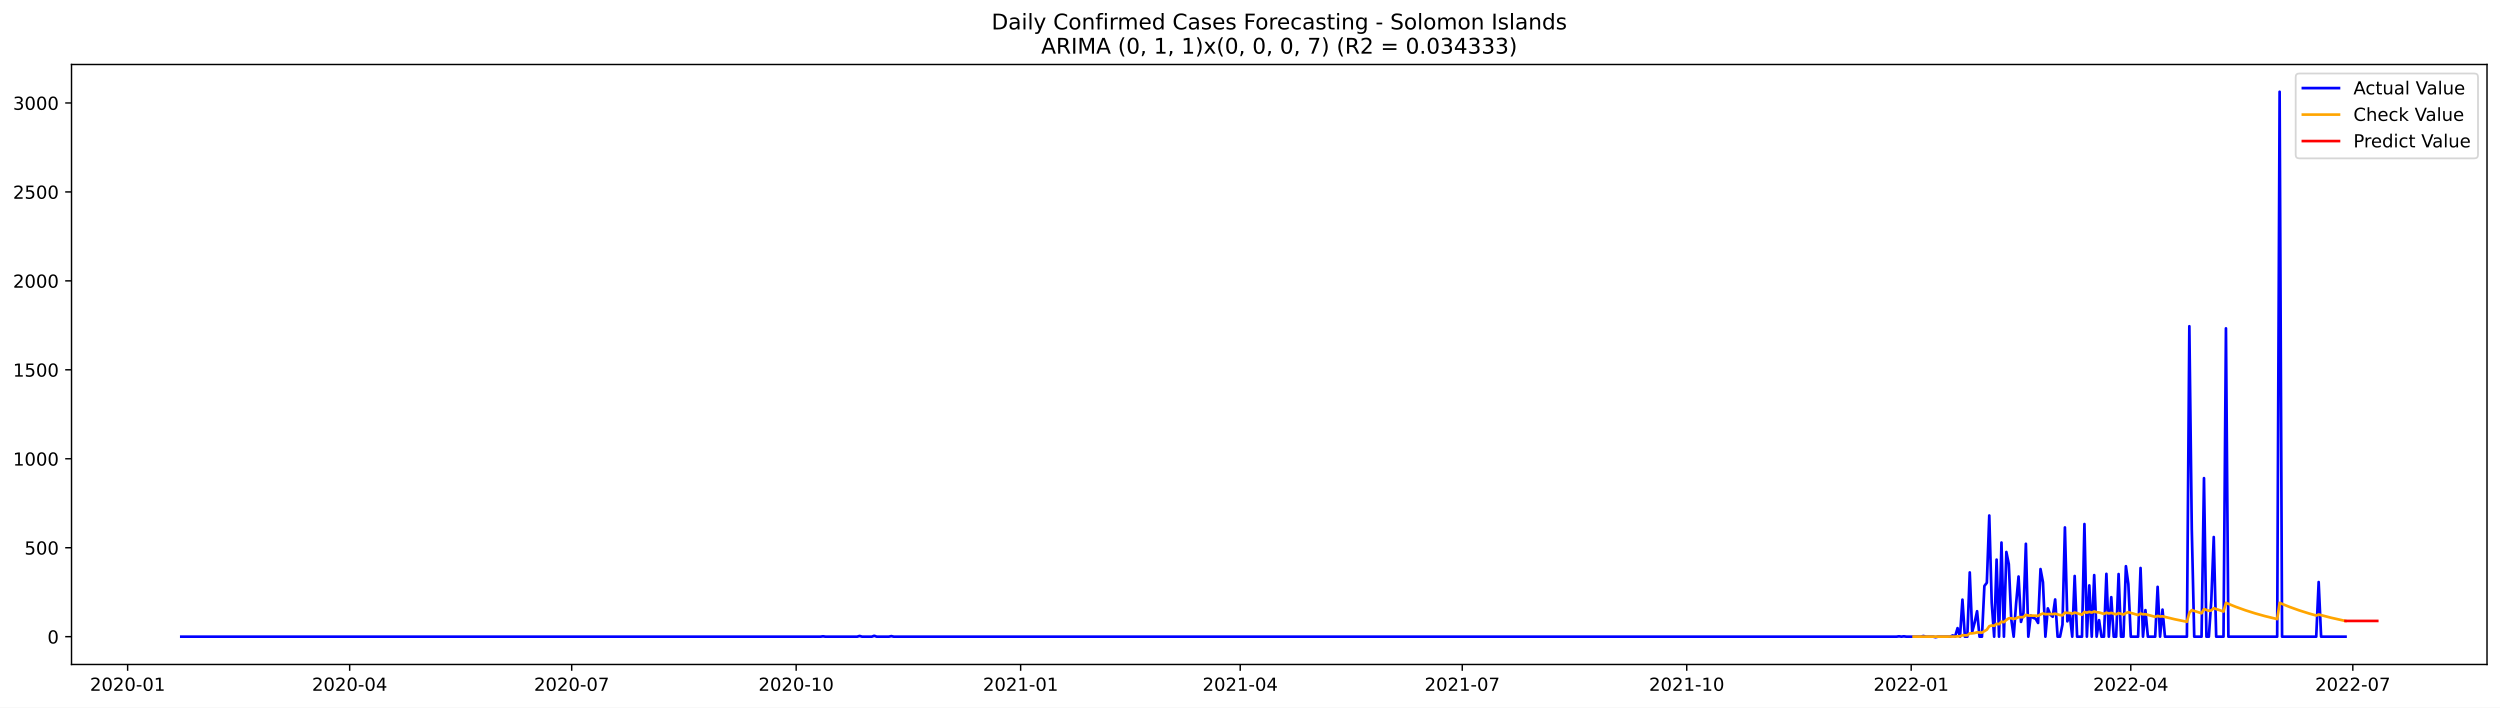
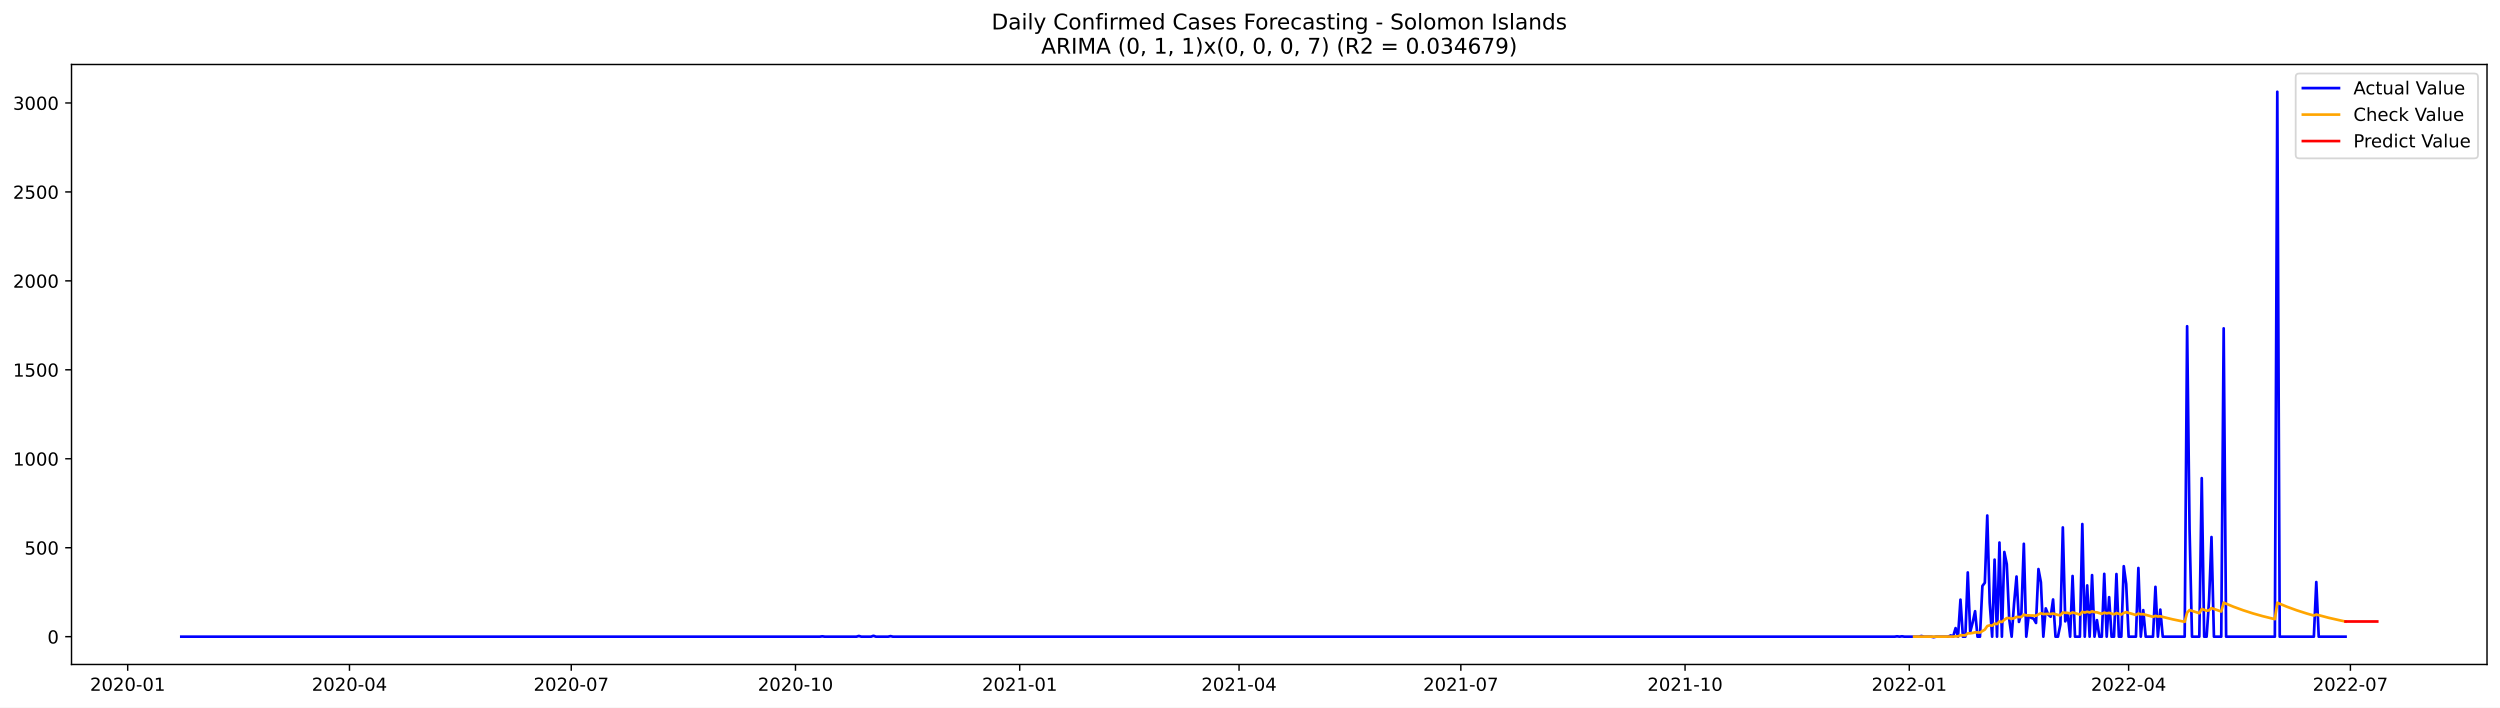
<svg xmlns="http://www.w3.org/2000/svg" xmlns:xlink="http://www.w3.org/1999/xlink" width="1386.05pt" height="392.274pt" viewBox="0 0 1386.05 392.274" version="1.1">
  <defs>
    <style type="text/css">*{stroke-linejoin: round; stroke-linecap: butt}</style>
  </defs>
  <g id="figure_1">
    <g id="patch_1">
      <path d="M 0 392.274  L 1386.05 392.274  L 1386.05 0  L 0 0  z " style="fill: #ffffff" />
    </g>
    <g id="axes_1">
      <g id="patch_2">
        <path d="M 39.65 368.396  L 1378.85 368.396  L 1378.85 35.755  L 39.65 35.755  z " style="fill: #ffffff" />
      </g>
      <g id="matplotlib.axis_1">
        <g id="xtick_1">
          <g id="line2d_1">
            <defs>
-               <path id="md24e92d66d" d="M 0 0  L 0 3.5  " style="stroke: #000000; stroke-width: 0.8" />
+               <path id="mfd245f93d7" d="M 0 0  L 0 3.5  " style="stroke: #000000; stroke-width: 0.8" />
            </defs>
            <g>
-               <use xlink:href="#md24e92d66d" x="70.763" y="368.396" style="stroke: #000000; stroke-width: 0.8" />
+               <use xlink:href="#mfd245f93d7" x="70.796" y="368.396" style="stroke: #000000; stroke-width: 0.8" />
            </g>
          </g>
          <g id="text_1">
-             <g transform="translate(49.87132 382.9939)scale(0.1 -0.1)">
+             <g transform="translate(49.90435 382.9939)scale(0.1 -0.1)">
              <defs>
                <path id="DejaVuSans-32" d="M 1228 531  L 3431 531  L 3431 0  L 469 0  L 469 531  Q 828 903 1448 1529  Q 2069 2156 2228 2338  Q 2531 2678 2651 2914  Q 2772 3150 2772 3378  Q 2772 3750 2511 3984  Q 2250 4219 1831 4219  Q 1534 4219 1204 4116  Q 875 4013 500 3803  L 500 4441  Q 881 4594 1212 4672  Q 1544 4750 1819 4750  Q 2544 4750 2975 4387  Q 3406 4025 3406 3419  Q 3406 3131 3298 2873  Q 3191 2616 2906 2266  Q 2828 2175 2409 1742  Q 1991 1309 1228 531  z " transform="scale(0.015625)" />
                <path id="DejaVuSans-30" d="M 2034 4250  Q 1547 4250 1301 3770  Q 1056 3291 1056 2328  Q 1056 1369 1301 889  Q 1547 409 2034 409  Q 2525 409 2770 889  Q 3016 1369 3016 2328  Q 3016 3291 2770 3770  Q 2525 4250 2034 4250  z M 2034 4750  Q 2819 4750 3233 4129  Q 3647 3509 3647 2328  Q 3647 1150 3233 529  Q 2819 -91 2034 -91  Q 1250 -91 836 529  Q 422 1150 422 2328  Q 422 3509 836 4129  Q 1250 4750 2034 4750  z " transform="scale(0.015625)" />
                <path id="DejaVuSans-2d" d="M 313 2009  L 1997 2009  L 1997 1497  L 313 1497  L 313 2009  z " transform="scale(0.015625)" />
                <path id="DejaVuSans-31" d="M 794 531  L 1825 531  L 1825 4091  L 703 3866  L 703 4441  L 1819 4666  L 2450 4666  L 2450 531  L 3481 531  L 3481 0  L 794 0  L 794 531  z " transform="scale(0.015625)" />
              </defs>
              <use xlink:href="#DejaVuSans-32" />
              <use xlink:href="#DejaVuSans-30" x="63.623" />
              <use xlink:href="#DejaVuSans-32" x="127.246" />
              <use xlink:href="#DejaVuSans-30" x="190.869" />
              <use xlink:href="#DejaVuSans-2d" x="254.492" />
              <use xlink:href="#DejaVuSans-30" x="290.576" />
              <use xlink:href="#DejaVuSans-31" x="354.199" />
            </g>
          </g>
        </g>
        <g id="xtick_2">
          <g id="line2d_2">
            <g>
-               <use xlink:href="#md24e92d66d" x="193.861" y="368.396" style="stroke: #000000; stroke-width: 0.8" />
+               <use xlink:href="#mfd245f93d7" x="193.757" y="368.396" style="stroke: #000000; stroke-width: 0.8" />
            </g>
          </g>
          <g id="text_2">
-             <g transform="translate(172.9695 382.9939)scale(0.1 -0.1)">
+             <g transform="translate(172.8659 382.9939)scale(0.1 -0.1)">
              <defs>
                <path id="DejaVuSans-34" d="M 2419 4116  L 825 1625  L 2419 1625  L 2419 4116  z M 2253 4666  L 3047 4666  L 3047 1625  L 3713 1625  L 3713 1100  L 3047 1100  L 3047 0  L 2419 0  L 2419 1100  L 313 1100  L 313 1709  L 2253 4666  z " transform="scale(0.015625)" />
              </defs>
              <use xlink:href="#DejaVuSans-32" />
              <use xlink:href="#DejaVuSans-30" x="63.623" />
              <use xlink:href="#DejaVuSans-32" x="127.246" />
              <use xlink:href="#DejaVuSans-30" x="190.869" />
              <use xlink:href="#DejaVuSans-2d" x="254.492" />
              <use xlink:href="#DejaVuSans-30" x="290.576" />
              <use xlink:href="#DejaVuSans-34" x="354.199" />
            </g>
          </g>
        </g>
        <g id="xtick_3">
          <g id="line2d_3">
            <g>
-               <use xlink:href="#md24e92d66d" x="316.959" y="368.396" style="stroke: #000000; stroke-width: 0.8" />
+               <use xlink:href="#mfd245f93d7" x="316.719" y="368.396" style="stroke: #000000; stroke-width: 0.8" />
            </g>
          </g>
          <g id="text_3">
-             <g transform="translate(296.0677 382.9939)scale(0.1 -0.1)">
+             <g transform="translate(295.8275 382.9939)scale(0.1 -0.1)">
              <defs>
                <path id="DejaVuSans-37" d="M 525 4666  L 3525 4666  L 3525 4397  L 1831 0  L 1172 0  L 2766 4134  L 525 4134  L 525 4666  z " transform="scale(0.015625)" />
              </defs>
              <use xlink:href="#DejaVuSans-32" />
              <use xlink:href="#DejaVuSans-30" x="63.623" />
              <use xlink:href="#DejaVuSans-32" x="127.246" />
              <use xlink:href="#DejaVuSans-30" x="190.869" />
              <use xlink:href="#DejaVuSans-2d" x="254.492" />
              <use xlink:href="#DejaVuSans-30" x="290.576" />
              <use xlink:href="#DejaVuSans-37" x="354.199" />
            </g>
          </g>
        </g>
        <g id="xtick_4">
          <g id="line2d_4">
            <g>
-               <use xlink:href="#md24e92d66d" x="441.41" y="368.396" style="stroke: #000000; stroke-width: 0.8" />
+               <use xlink:href="#mfd245f93d7" x="441.032" y="368.396" style="stroke: #000000; stroke-width: 0.8" />
            </g>
          </g>
          <g id="text_4">
-             <g transform="translate(420.5186 382.9939)scale(0.1 -0.1)">
+             <g transform="translate(420.1402 382.9939)scale(0.1 -0.1)">
              <use xlink:href="#DejaVuSans-32" />
              <use xlink:href="#DejaVuSans-30" x="63.623" />
              <use xlink:href="#DejaVuSans-32" x="127.246" />
              <use xlink:href="#DejaVuSans-30" x="190.869" />
              <use xlink:href="#DejaVuSans-2d" x="254.492" />
              <use xlink:href="#DejaVuSans-31" x="290.576" />
              <use xlink:href="#DejaVuSans-30" x="354.199" />
            </g>
          </g>
        </g>
        <g id="xtick_5">
          <g id="line2d_5">
            <g>
-               <use xlink:href="#md24e92d66d" x="565.861" y="368.396" style="stroke: #000000; stroke-width: 0.8" />
+               <use xlink:href="#mfd245f93d7" x="565.344" y="368.396" style="stroke: #000000; stroke-width: 0.8" />
            </g>
          </g>
          <g id="text_5">
-             <g transform="translate(544.9695 382.9939)scale(0.1 -0.1)">
+             <g transform="translate(544.453 382.9939)scale(0.1 -0.1)">
              <use xlink:href="#DejaVuSans-32" />
              <use xlink:href="#DejaVuSans-30" x="63.623" />
              <use xlink:href="#DejaVuSans-32" x="127.246" />
              <use xlink:href="#DejaVuSans-31" x="190.869" />
              <use xlink:href="#DejaVuSans-2d" x="254.492" />
              <use xlink:href="#DejaVuSans-30" x="290.576" />
              <use xlink:href="#DejaVuSans-31" x="354.199" />
            </g>
          </g>
        </g>
        <g id="xtick_6">
          <g id="line2d_6">
            <g>
-               <use xlink:href="#md24e92d66d" x="687.606" y="368.396" style="stroke: #000000; stroke-width: 0.8" />
+               <use xlink:href="#mfd245f93d7" x="686.955" y="368.396" style="stroke: #000000; stroke-width: 0.8" />
            </g>
          </g>
          <g id="text_6">
-             <g transform="translate(666.715 382.9939)scale(0.1 -0.1)">
+             <g transform="translate(666.0634 382.9939)scale(0.1 -0.1)">
              <use xlink:href="#DejaVuSans-32" />
              <use xlink:href="#DejaVuSans-30" x="63.623" />
              <use xlink:href="#DejaVuSans-32" x="127.246" />
              <use xlink:href="#DejaVuSans-31" x="190.869" />
              <use xlink:href="#DejaVuSans-2d" x="254.492" />
              <use xlink:href="#DejaVuSans-30" x="290.576" />
              <use xlink:href="#DejaVuSans-34" x="354.199" />
            </g>
          </g>
        </g>
        <g id="xtick_7">
          <g id="line2d_7">
            <g>
-               <use xlink:href="#md24e92d66d" x="810.705" y="368.396" style="stroke: #000000; stroke-width: 0.8" />
+               <use xlink:href="#mfd245f93d7" x="809.916" y="368.396" style="stroke: #000000; stroke-width: 0.8" />
            </g>
          </g>
          <g id="text_7">
-             <g transform="translate(789.8131 382.9939)scale(0.1 -0.1)">
+             <g transform="translate(789.0249 382.9939)scale(0.1 -0.1)">
              <use xlink:href="#DejaVuSans-32" />
              <use xlink:href="#DejaVuSans-30" x="63.623" />
              <use xlink:href="#DejaVuSans-32" x="127.246" />
              <use xlink:href="#DejaVuSans-31" x="190.869" />
              <use xlink:href="#DejaVuSans-2d" x="254.492" />
              <use xlink:href="#DejaVuSans-30" x="290.576" />
              <use xlink:href="#DejaVuSans-37" x="354.199" />
            </g>
          </g>
        </g>
        <g id="xtick_8">
          <g id="line2d_8">
            <g>
-               <use xlink:href="#md24e92d66d" x="935.155" y="368.396" style="stroke: #000000; stroke-width: 0.8" />
+               <use xlink:href="#mfd245f93d7" x="934.229" y="368.396" style="stroke: #000000; stroke-width: 0.8" />
            </g>
          </g>
          <g id="text_8">
-             <g transform="translate(914.264 382.9939)scale(0.1 -0.1)">
+             <g transform="translate(913.3377 382.9939)scale(0.1 -0.1)">
              <use xlink:href="#DejaVuSans-32" />
              <use xlink:href="#DejaVuSans-30" x="63.623" />
              <use xlink:href="#DejaVuSans-32" x="127.246" />
              <use xlink:href="#DejaVuSans-31" x="190.869" />
              <use xlink:href="#DejaVuSans-2d" x="254.492" />
              <use xlink:href="#DejaVuSans-31" x="290.576" />
              <use xlink:href="#DejaVuSans-30" x="354.199" />
            </g>
          </g>
        </g>
        <g id="xtick_9">
          <g id="line2d_9">
            <g>
-               <use xlink:href="#md24e92d66d" x="1059.606" y="368.396" style="stroke: #000000; stroke-width: 0.8" />
+               <use xlink:href="#mfd245f93d7" x="1058.542" y="368.396" style="stroke: #000000; stroke-width: 0.8" />
            </g>
          </g>
          <g id="text_9">
-             <g transform="translate(1038.715 382.9939)scale(0.1 -0.1)">
+             <g transform="translate(1037.65 382.9939)scale(0.1 -0.1)">
              <use xlink:href="#DejaVuSans-32" />
              <use xlink:href="#DejaVuSans-30" x="63.623" />
              <use xlink:href="#DejaVuSans-32" x="127.246" />
              <use xlink:href="#DejaVuSans-32" x="190.869" />
              <use xlink:href="#DejaVuSans-2d" x="254.492" />
              <use xlink:href="#DejaVuSans-30" x="290.576" />
              <use xlink:href="#DejaVuSans-31" x="354.199" />
            </g>
          </g>
        </g>
        <g id="xtick_10">
          <g id="line2d_10">
            <g>
-               <use xlink:href="#md24e92d66d" x="1181.352" y="368.396" style="stroke: #000000; stroke-width: 0.8" />
+               <use xlink:href="#mfd245f93d7" x="1180.152" y="368.396" style="stroke: #000000; stroke-width: 0.8" />
            </g>
          </g>
          <g id="text_10">
-             <g transform="translate(1160.46 382.9939)scale(0.1 -0.1)">
+             <g transform="translate(1159.261 382.9939)scale(0.1 -0.1)">
              <use xlink:href="#DejaVuSans-32" />
              <use xlink:href="#DejaVuSans-30" x="63.623" />
              <use xlink:href="#DejaVuSans-32" x="127.246" />
              <use xlink:href="#DejaVuSans-32" x="190.869" />
              <use xlink:href="#DejaVuSans-2d" x="254.492" />
              <use xlink:href="#DejaVuSans-30" x="290.576" />
              <use xlink:href="#DejaVuSans-34" x="354.199" />
            </g>
          </g>
        </g>
        <g id="xtick_11">
          <g id="line2d_11">
            <g>
-               <use xlink:href="#md24e92d66d" x="1304.45" y="368.396" style="stroke: #000000; stroke-width: 0.8" />
+               <use xlink:href="#mfd245f93d7" x="1303.114" y="368.396" style="stroke: #000000; stroke-width: 0.8" />
            </g>
          </g>
          <g id="text_11">
-             <g transform="translate(1283.559 382.9939)scale(0.1 -0.1)">
+             <g transform="translate(1282.222 382.9939)scale(0.1 -0.1)">
              <use xlink:href="#DejaVuSans-32" />
              <use xlink:href="#DejaVuSans-30" x="63.623" />
              <use xlink:href="#DejaVuSans-32" x="127.246" />
              <use xlink:href="#DejaVuSans-32" x="190.869" />
              <use xlink:href="#DejaVuSans-2d" x="254.492" />
              <use xlink:href="#DejaVuSans-30" x="290.576" />
              <use xlink:href="#DejaVuSans-37" x="354.199" />
            </g>
          </g>
        </g>
      </g>
      <g id="matplotlib.axis_2">
        <g id="ytick_1">
          <g id="line2d_12">
            <defs>
-               <path id="mfbcc5794b0" d="M 0 0  L -3.5 0  " style="stroke: #000000; stroke-width: 0.8" />
+               <path id="mecc8825fb7" d="M 0 0  L -3.5 0  " style="stroke: #000000; stroke-width: 0.8" />
            </defs>
            <g>
-               <use xlink:href="#mfbcc5794b0" x="39.65" y="352.98" style="stroke: #000000; stroke-width: 0.8" />
+               <use xlink:href="#mecc8825fb7" x="39.65" y="352.98" style="stroke: #000000; stroke-width: 0.8" />
            </g>
          </g>
          <g id="text_12">
            <g transform="translate(26.2875 356.7788)scale(0.1 -0.1)">
              <use xlink:href="#DejaVuSans-30" />
            </g>
          </g>
        </g>
        <g id="ytick_2">
          <g id="line2d_13">
            <g>
-               <use xlink:href="#mfbcc5794b0" x="39.65" y="303.665" style="stroke: #000000; stroke-width: 0.8" />
+               <use xlink:href="#mecc8825fb7" x="39.65" y="303.665" style="stroke: #000000; stroke-width: 0.8" />
            </g>
          </g>
          <g id="text_13">
            <g transform="translate(13.5625 307.4638)scale(0.1 -0.1)">
              <defs>
                <path id="DejaVuSans-35" d="M 691 4666  L 3169 4666  L 3169 4134  L 1269 4134  L 1269 2991  Q 1406 3038 1543 3061  Q 1681 3084 1819 3084  Q 2600 3084 3056 2656  Q 3513 2228 3513 1497  Q 3513 744 3044 326  Q 2575 -91 1722 -91  Q 1428 -91 1123 -41  Q 819 9 494 109  L 494 744  Q 775 591 1075 516  Q 1375 441 1709 441  Q 2250 441 2565 725  Q 2881 1009 2881 1497  Q 2881 1984 2565 2268  Q 2250 2553 1709 2553  Q 1456 2553 1204 2497  Q 953 2441 691 2322  L 691 4666  z " transform="scale(0.015625)" />
              </defs>
              <use xlink:href="#DejaVuSans-35" />
              <use xlink:href="#DejaVuSans-30" x="63.623" />
              <use xlink:href="#DejaVuSans-30" x="127.246" />
            </g>
          </g>
        </g>
        <g id="ytick_3">
          <g id="line2d_14">
            <g>
-               <use xlink:href="#mfbcc5794b0" x="39.65" y="254.349" style="stroke: #000000; stroke-width: 0.8" />
+               <use xlink:href="#mecc8825fb7" x="39.65" y="254.349" style="stroke: #000000; stroke-width: 0.8" />
            </g>
          </g>
          <g id="text_14">
            <g transform="translate(7.2 258.1487)scale(0.1 -0.1)">
              <use xlink:href="#DejaVuSans-31" />
              <use xlink:href="#DejaVuSans-30" x="63.623" />
              <use xlink:href="#DejaVuSans-30" x="127.246" />
              <use xlink:href="#DejaVuSans-30" x="190.869" />
            </g>
          </g>
        </g>
        <g id="ytick_4">
          <g id="line2d_15">
            <g>
-               <use xlink:href="#mfbcc5794b0" x="39.65" y="205.034" style="stroke: #000000; stroke-width: 0.8" />
+               <use xlink:href="#mecc8825fb7" x="39.65" y="205.034" style="stroke: #000000; stroke-width: 0.8" />
            </g>
          </g>
          <g id="text_15">
            <g transform="translate(7.2 208.8336)scale(0.1 -0.1)">
              <use xlink:href="#DejaVuSans-31" />
              <use xlink:href="#DejaVuSans-35" x="63.623" />
              <use xlink:href="#DejaVuSans-30" x="127.246" />
              <use xlink:href="#DejaVuSans-30" x="190.869" />
            </g>
          </g>
        </g>
        <g id="ytick_5">
          <g id="line2d_16">
            <g>
-               <use xlink:href="#mfbcc5794b0" x="39.65" y="155.719" style="stroke: #000000; stroke-width: 0.8" />
+               <use xlink:href="#mecc8825fb7" x="39.65" y="155.719" style="stroke: #000000; stroke-width: 0.8" />
            </g>
          </g>
          <g id="text_16">
            <g transform="translate(7.2 159.5186)scale(0.1 -0.1)">
              <use xlink:href="#DejaVuSans-32" />
              <use xlink:href="#DejaVuSans-30" x="63.623" />
              <use xlink:href="#DejaVuSans-30" x="127.246" />
              <use xlink:href="#DejaVuSans-30" x="190.869" />
            </g>
          </g>
        </g>
        <g id="ytick_6">
          <g id="line2d_17">
            <g>
-               <use xlink:href="#mfbcc5794b0" x="39.65" y="106.404" style="stroke: #000000; stroke-width: 0.8" />
+               <use xlink:href="#mecc8825fb7" x="39.65" y="106.404" style="stroke: #000000; stroke-width: 0.8" />
            </g>
          </g>
          <g id="text_17">
            <g transform="translate(7.2 110.2035)scale(0.1 -0.1)">
              <use xlink:href="#DejaVuSans-32" />
              <use xlink:href="#DejaVuSans-35" x="63.623" />
              <use xlink:href="#DejaVuSans-30" x="127.246" />
              <use xlink:href="#DejaVuSans-30" x="190.869" />
            </g>
          </g>
        </g>
        <g id="ytick_7">
          <g id="line2d_18">
            <g>
-               <use xlink:href="#mfbcc5794b0" x="39.65" y="57.089" style="stroke: #000000; stroke-width: 0.8" />
+               <use xlink:href="#mecc8825fb7" x="39.65" y="57.089" style="stroke: #000000; stroke-width: 0.8" />
            </g>
          </g>
          <g id="text_18">
            <g transform="translate(7.2 60.88842)scale(0.1 -0.1)">
              <defs>
                <path id="DejaVuSans-33" d="M 2597 2516  Q 3050 2419 3304 2112  Q 3559 1806 3559 1356  Q 3559 666 3084 287  Q 2609 -91 1734 -91  Q 1441 -91 1130 -33  Q 819 25 488 141  L 488 750  Q 750 597 1062 519  Q 1375 441 1716 441  Q 2309 441 2620 675  Q 2931 909 2931 1356  Q 2931 1769 2642 2001  Q 2353 2234 1838 2234  L 1294 2234  L 1294 2753  L 1863 2753  Q 2328 2753 2575 2939  Q 2822 3125 2822 3475  Q 2822 3834 2567 4026  Q 2313 4219 1838 4219  Q 1578 4219 1281 4162  Q 984 4106 628 3988  L 628 4550  Q 988 4650 1302 4700  Q 1616 4750 1894 4750  Q 2613 4750 3031 4423  Q 3450 4097 3450 3541  Q 3450 3153 3228 2886  Q 3006 2619 2597 2516  z " transform="scale(0.015625)" />
              </defs>
              <use xlink:href="#DejaVuSans-33" />
              <use xlink:href="#DejaVuSans-30" x="63.623" />
              <use xlink:href="#DejaVuSans-30" x="127.246" />
              <use xlink:href="#DejaVuSans-30" x="190.869" />
            </g>
          </g>
        </g>
      </g>
      <g id="line2d_19">
-         <path d="M 100.523 352.98  L 454.937 352.98  L 456.29 352.782  L 457.643 352.98  L 475.228 352.98  L 476.581 352.585  L 477.934 352.98  L 483.345 352.98  L 484.697 352.486  L 486.05 352.98  L 492.814 352.98  L 494.166 352.684  L 495.519 352.98  L 1051.49 352.98  L 1052.843 352.782  L 1054.195 352.98  L 1055.548 352.782  L 1056.901 352.98  L 1065.017 352.98  L 1066.37 352.585  L 1067.723 352.98  L 1071.781 352.98  L 1073.134 353.276  L 1074.486 352.98  L 1081.25 352.98  L 1082.603 352.289  L 1083.955 352.881  L 1085.308 348.245  L 1086.661 352.98  L 1088.014 332.465  L 1089.366 352.98  L 1090.719 352.98  L 1092.072 317.374  L 1093.425 350.415  L 1094.777 345.188  L 1096.13 338.875  L 1097.483 352.98  L 1098.835 352.98  L 1100.188 324.87  L 1101.541 323.095  L 1102.894 285.812  L 1104.246 334.24  L 1105.599 352.98  L 1106.952 310.273  L 1108.305 352.98  L 1109.657 300.804  L 1111.01 352.98  L 1112.363 306.032  L 1113.715 312.739  L 1115.068 343.215  L 1116.421 352.98  L 1117.774 334.536  L 1119.126 319.643  L 1120.479 344.793  L 1121.832 339.862  L 1123.185 301.495  L 1124.537 352.98  L 1125.89 341.243  L 1127.243 342.525  L 1128.595 343.018  L 1129.948 345.385  L 1131.301 315.5  L 1132.654 322.799  L 1134.006 352.98  L 1135.359 337.297  L 1136.712 340.749  L 1138.065 341.933  L 1139.417 332.366  L 1140.77 352.98  L 1142.123 352.98  L 1143.475 346.273  L 1144.828 292.421  L 1146.181 344.497  L 1147.534 340.749  L 1148.886 352.98  L 1150.239 319.347  L 1151.592 352.98  L 1154.297 352.98  L 1155.65 290.547  L 1157.003 352.98  L 1158.355 324.574  L 1159.708 352.98  L 1161.061 318.854  L 1162.414 352.98  L 1163.766 343.807  L 1165.119 352.98  L 1166.472 352.98  L 1167.825 318.163  L 1169.177 352.98  L 1170.53 331.084  L 1171.883 352.98  L 1173.235 352.98  L 1174.588 318.262  L 1175.941 352.98  L 1177.294 352.98  L 1178.646 313.922  L 1179.999 323.785  L 1181.352 352.98  L 1185.41 352.98  L 1186.763 314.908  L 1188.115 352.98  L 1189.468 338.284  L 1190.821 352.98  L 1194.879 352.98  L 1196.232 325.363  L 1197.585 352.98  L 1198.937 337.988  L 1200.29 352.98  L 1212.465 352.98  L 1213.817 180.87  L 1215.17 293.407  L 1216.523 352.98  L 1220.581 352.98  L 1221.934 265.1  L 1223.286 352.98  L 1224.639 352.98  L 1225.992 332.859  L 1227.345 297.747  L 1228.697 352.98  L 1232.755 352.98  L 1234.108 182.054  L 1235.461 352.98  L 1262.515 352.98  L 1263.868 50.876  L 1265.221 352.98  L 1284.159 352.98  L 1285.512 322.7  L 1286.865 352.98  L 1300.392 352.98  L 1300.392 352.98  " clip-path="url(#p5260aefb15)" style="fill: none; stroke: #0000ff; stroke-width: 1.5; stroke-linecap: square" />
+         <path d="M 100.523 352.98  L 454.544 352.98  L 455.895 352.782  L 457.246 352.98  L 474.812 352.98  L 476.164 352.585  L 477.515 352.98  L 482.92 352.98  L 484.271 352.486  L 485.622 352.98  L 492.378 352.98  L 493.729 352.684  L 495.081 352.98  L 1050.435 352.98  L 1051.786 352.782  L 1053.137 352.98  L 1054.488 352.782  L 1055.839 352.98  L 1063.947 352.98  L 1065.298 352.585  L 1066.649 352.98  L 1070.703 352.98  L 1072.054 353.276  L 1073.405 352.98  L 1080.162 352.98  L 1081.513 352.289  L 1082.864 352.881  L 1084.215 348.245  L 1085.566 352.98  L 1086.918 332.465  L 1088.269 352.98  L 1089.62 352.98  L 1090.971 317.374  L 1092.323 350.415  L 1093.674 345.188  L 1095.025 338.875  L 1096.376 352.98  L 1097.727 352.98  L 1099.079 324.87  L 1100.43 323.095  L 1101.781 285.812  L 1103.132 334.24  L 1104.484 352.98  L 1105.835 310.273  L 1107.186 352.98  L 1108.537 300.804  L 1109.888 352.98  L 1111.24 306.032  L 1112.591 312.739  L 1113.942 343.215  L 1115.293 352.98  L 1116.645 334.536  L 1117.996 319.643  L 1119.347 344.793  L 1120.698 339.862  L 1122.05 301.495  L 1123.401 352.98  L 1124.752 341.243  L 1126.103 342.525  L 1127.454 343.018  L 1128.806 345.385  L 1130.157 315.5  L 1131.508 322.799  L 1132.859 352.98  L 1134.211 337.297  L 1135.562 340.749  L 1136.913 341.933  L 1138.264 332.366  L 1139.615 352.98  L 1140.967 352.98  L 1142.318 346.273  L 1143.669 292.421  L 1145.02 344.497  L 1146.372 340.749  L 1147.723 352.98  L 1149.074 319.347  L 1150.425 352.98  L 1153.128 352.98  L 1154.479 290.547  L 1155.83 352.98  L 1157.181 324.574  L 1158.533 352.98  L 1159.884 318.854  L 1161.235 352.98  L 1162.586 343.807  L 1163.938 352.98  L 1165.289 352.98  L 1166.64 318.163  L 1167.991 352.98  L 1169.342 331.084  L 1170.694 352.98  L 1172.045 352.98  L 1173.396 318.262  L 1174.747 352.98  L 1176.099 352.98  L 1177.45 313.922  L 1178.801 323.785  L 1180.152 352.98  L 1184.206 352.98  L 1185.557 314.908  L 1186.908 352.98  L 1188.26 338.284  L 1189.611 352.98  L 1193.664 352.98  L 1195.016 325.363  L 1196.367 352.98  L 1197.718 337.988  L 1199.069 352.98  L 1211.23 352.98  L 1212.582 180.87  L 1213.933 293.407  L 1215.284 352.98  L 1219.338 352.98  L 1220.689 265.1  L 1222.04 352.98  L 1223.391 352.98  L 1224.743 332.859  L 1226.094 297.747  L 1227.445 352.98  L 1231.499 352.98  L 1232.85 182.054  L 1234.201 352.98  L 1261.226 352.98  L 1262.577 50.876  L 1263.928 352.98  L 1282.845 352.98  L 1284.197 322.7  L 1285.548 352.98  L 1300.411 352.98  L 1300.411 352.98  " clip-path="url(#p4908cc5567)" style="fill: none; stroke: #0000ff; stroke-width: 1.5; stroke-linecap: square" />
      </g>
      <g id="line2d_20">
-         <path d="M 1060.959 352.969  L 1083.955 352.949  L 1085.308 352.805  L 1086.661 352.81  L 1088.014 352.185  L 1090.719 352.233  L 1092.072 351.163  L 1093.425 351.14  L 1094.777 350.957  L 1096.13 350.586  L 1098.835 350.731  L 1101.541 349.113  L 1102.894 347.169  L 1104.246 346.772  L 1105.599 346.963  L 1106.952 345.836  L 1108.305 346.055  L 1109.657 344.666  L 1111.01 344.921  L 1112.363 343.727  L 1113.715 342.776  L 1115.068 342.789  L 1116.421 343.102  L 1117.774 342.839  L 1119.126 342.127  L 1120.479 342.209  L 1121.832 342.137  L 1123.185 340.889  L 1124.537 341.26  L 1128.595 341.351  L 1129.948 341.475  L 1131.301 340.677  L 1132.654 340.128  L 1134.006 340.523  L 1136.712 340.434  L 1138.065 340.48  L 1139.417 340.231  L 1142.123 341.002  L 1143.475 341.164  L 1144.828 339.667  L 1146.181 339.815  L 1147.534 339.844  L 1148.886 340.247  L 1150.239 339.606  L 1154.297 340.8  L 1155.65 339.257  L 1157.003 339.678  L 1158.355 339.215  L 1159.708 339.637  L 1161.061 338.999  L 1162.414 339.428  L 1163.766 339.563  L 1166.472 340.374  L 1167.825 339.692  L 1169.177 340.1  L 1170.53 339.823  L 1173.235 340.619  L 1174.588 339.932  L 1177.294 340.721  L 1178.646 339.898  L 1179.999 339.404  L 1185.41 340.996  L 1186.763 340.195  L 1188.115 340.587  L 1189.468 340.517  L 1194.879 341.978  L 1196.232 341.468  L 1197.585 341.822  L 1198.937 341.704  L 1205.701 343.332  L 1212.465 344.725  L 1213.817 339.694  L 1215.17 338.272  L 1220.581 339.997  L 1221.934 337.698  L 1224.639 338.622  L 1225.992 338.445  L 1227.345 337.195  L 1232.755 339.046  L 1234.108 334.226  L 1239.519 336.425  L 1244.93 338.367  L 1250.341 340.08  L 1255.752 341.593  L 1262.515 343.237  L 1263.868 334.26  L 1269.279 336.456  L 1274.69 338.394  L 1280.101 340.104  L 1284.159 341.254  L 1285.512 340.684  L 1292.275 342.46  L 1299.039 343.978  L 1300.392 344.255  L 1300.392 344.255  " clip-path="url(#p5260aefb15)" style="fill: none; stroke: #ffa500; stroke-width: 1.5; stroke-linecap: square" />
+         <path d="M 1061.244 352.969  L 1082.864 352.949  L 1084.215 352.802  L 1085.566 352.808  L 1086.918 352.176  L 1089.62 352.225  L 1090.971 351.142  L 1092.323 351.119  L 1093.674 350.935  L 1095.025 350.56  L 1097.727 350.708  L 1100.43 349.072  L 1101.781 347.106  L 1103.132 346.706  L 1104.484 346.901  L 1105.835 345.763  L 1107.186 345.987  L 1108.537 344.583  L 1109.888 344.844  L 1111.24 343.637  L 1112.591 342.677  L 1113.942 342.694  L 1115.293 343.014  L 1116.645 342.75  L 1117.996 342.032  L 1119.347 342.118  L 1120.698 342.048  L 1122.05 340.787  L 1123.401 341.166  L 1127.454 341.267  L 1128.806 341.395  L 1130.157 340.59  L 1131.508 340.037  L 1132.859 340.439  L 1135.562 340.354  L 1136.913 340.403  L 1138.264 340.154  L 1140.967 340.939  L 1142.318 341.104  L 1143.669 339.591  L 1145.02 339.744  L 1146.372 339.775  L 1147.723 340.185  L 1149.074 339.538  L 1153.128 340.752  L 1154.479 339.192  L 1155.83 339.621  L 1157.181 339.153  L 1158.533 339.583  L 1159.884 338.938  L 1161.235 339.375  L 1162.586 339.513  L 1165.289 340.337  L 1166.64 339.648  L 1167.991 340.062  L 1169.342 339.783  L 1172.045 340.59  L 1173.396 339.896  L 1176.099 340.697  L 1177.45 339.865  L 1178.801 339.365  L 1184.206 340.98  L 1185.557 340.17  L 1186.908 340.568  L 1188.26 340.497  L 1193.664 341.978  L 1195.016 341.462  L 1196.367 341.82  L 1197.718 341.701  L 1204.474 343.348  L 1211.23 344.754  L 1212.582 339.661  L 1213.933 338.223  L 1219.338 339.974  L 1220.689 337.647  L 1223.391 338.585  L 1224.743 338.407  L 1226.094 337.144  L 1231.499 339.022  L 1232.85 334.144  L 1238.255 336.379  L 1243.66 338.348  L 1249.065 340.084  L 1254.47 341.614  L 1261.226 343.274  L 1262.577 334.186  L 1267.982 336.416  L 1273.387 338.381  L 1278.792 340.113  L 1282.845 341.276  L 1284.197 340.698  L 1290.953 342.492  L 1297.709 344.023  L 1300.411 344.571  L 1300.411 344.571  " clip-path="url(#p4908cc5567)" style="fill: none; stroke: #ffa500; stroke-width: 1.5; stroke-linecap: square" />
      </g>
      <g id="line2d_21">
-         <path d="M 1300.392 344.255  L 1301.745 344.255  L 1303.097 344.255  L 1304.45 344.255  L 1305.803 344.255  L 1307.155 344.255  L 1308.508 344.255  L 1309.861 344.255  L 1311.214 344.255  L 1312.566 344.255  L 1313.919 344.255  L 1315.272 344.255  L 1316.625 344.255  L 1317.977 344.255  " clip-path="url(#p5260aefb15)" style="fill: none; stroke: #ff0000; stroke-width: 1.5; stroke-linecap: square" />
+         <path d="M 1300.411 344.571  L 1301.763 344.571  L 1303.114 344.571  L 1304.465 344.571  L 1305.816 344.571  L 1307.167 344.571  L 1308.519 344.571  L 1309.87 344.571  L 1311.221 344.571  L 1312.572 344.571  L 1313.924 344.571  L 1315.275 344.571  L 1316.626 344.571  L 1317.977 344.571  " clip-path="url(#p4908cc5567)" style="fill: none; stroke: #ff0000; stroke-width: 1.5; stroke-linecap: square" />
      </g>
      <g id="patch_3">
        <path d="M 39.65 368.396  L 39.65 35.755  " style="fill: none; stroke: #000000; stroke-width: 0.8; stroke-linejoin: miter; stroke-linecap: square" />
      </g>
      <g id="patch_4">
        <path d="M 1378.85 368.396  L 1378.85 35.755  " style="fill: none; stroke: #000000; stroke-width: 0.8; stroke-linejoin: miter; stroke-linecap: square" />
      </g>
      <g id="patch_5">
        <path d="M 39.65 368.396  L 1378.85 368.396  " style="fill: none; stroke: #000000; stroke-width: 0.8; stroke-linejoin: miter; stroke-linecap: square" />
      </g>
      <g id="patch_6">
        <path d="M 39.65 35.755  L 1378.85 35.755  " style="fill: none; stroke: #000000; stroke-width: 0.8; stroke-linejoin: miter; stroke-linecap: square" />
      </g>
      <g id="text_19">
        <g transform="translate(549.7297 16.31812)scale(0.12 -0.12)">
          <defs>
            <path id="DejaVuSans-44" d="M 1259 4147  L 1259 519  L 2022 519  Q 2988 519 3436 956  Q 3884 1394 3884 2338  Q 3884 3275 3436 3711  Q 2988 4147 2022 4147  L 1259 4147  z M 628 4666  L 1925 4666  Q 3281 4666 3915 4102  Q 4550 3538 4550 2338  Q 4550 1131 3912 565  Q 3275 0 1925 0  L 628 0  L 628 4666  z " transform="scale(0.015625)" />
            <path id="DejaVuSans-61" d="M 2194 1759  Q 1497 1759 1228 1600  Q 959 1441 959 1056  Q 959 750 1161 570  Q 1363 391 1709 391  Q 2188 391 2477 730  Q 2766 1069 2766 1631  L 2766 1759  L 2194 1759  z M 3341 1997  L 3341 0  L 2766 0  L 2766 531  Q 2569 213 2275 61  Q 1981 -91 1556 -91  Q 1019 -91 701 211  Q 384 513 384 1019  Q 384 1609 779 1909  Q 1175 2209 1959 2209  L 2766 2209  L 2766 2266  Q 2766 2663 2505 2880  Q 2244 3097 1772 3097  Q 1472 3097 1187 3025  Q 903 2953 641 2809  L 641 3341  Q 956 3463 1253 3523  Q 1550 3584 1831 3584  Q 2591 3584 2966 3190  Q 3341 2797 3341 1997  z " transform="scale(0.015625)" />
            <path id="DejaVuSans-69" d="M 603 3500  L 1178 3500  L 1178 0  L 603 0  L 603 3500  z M 603 4863  L 1178 4863  L 1178 4134  L 603 4134  L 603 4863  z " transform="scale(0.015625)" />
            <path id="DejaVuSans-6c" d="M 603 4863  L 1178 4863  L 1178 0  L 603 0  L 603 4863  z " transform="scale(0.015625)" />
            <path id="DejaVuSans-79" d="M 2059 -325  Q 1816 -950 1584 -1140  Q 1353 -1331 966 -1331  L 506 -1331  L 506 -850  L 844 -850  Q 1081 -850 1212 -737  Q 1344 -625 1503 -206  L 1606 56  L 191 3500  L 800 3500  L 1894 763  L 2988 3500  L 3597 3500  L 2059 -325  z " transform="scale(0.015625)" />
            <path id="DejaVuSans-20" transform="scale(0.015625)" />
            <path id="DejaVuSans-43" d="M 4122 4306  L 4122 3641  Q 3803 3938 3442 4084  Q 3081 4231 2675 4231  Q 1875 4231 1450 3742  Q 1025 3253 1025 2328  Q 1025 1406 1450 917  Q 1875 428 2675 428  Q 3081 428 3442 575  Q 3803 722 4122 1019  L 4122 359  Q 3791 134 3420 21  Q 3050 -91 2638 -91  Q 1578 -91 968 557  Q 359 1206 359 2328  Q 359 3453 968 4101  Q 1578 4750 2638 4750  Q 3056 4750 3426 4639  Q 3797 4528 4122 4306  z " transform="scale(0.015625)" />
            <path id="DejaVuSans-6f" d="M 1959 3097  Q 1497 3097 1228 2736  Q 959 2375 959 1747  Q 959 1119 1226 758  Q 1494 397 1959 397  Q 2419 397 2687 759  Q 2956 1122 2956 1747  Q 2956 2369 2687 2733  Q 2419 3097 1959 3097  z M 1959 3584  Q 2709 3584 3137 3096  Q 3566 2609 3566 1747  Q 3566 888 3137 398  Q 2709 -91 1959 -91  Q 1206 -91 779 398  Q 353 888 353 1747  Q 353 2609 779 3096  Q 1206 3584 1959 3584  z " transform="scale(0.015625)" />
            <path id="DejaVuSans-6e" d="M 3513 2113  L 3513 0  L 2938 0  L 2938 2094  Q 2938 2591 2744 2837  Q 2550 3084 2163 3084  Q 1697 3084 1428 2787  Q 1159 2491 1159 1978  L 1159 0  L 581 0  L 581 3500  L 1159 3500  L 1159 2956  Q 1366 3272 1645 3428  Q 1925 3584 2291 3584  Q 2894 3584 3203 3211  Q 3513 2838 3513 2113  z " transform="scale(0.015625)" />
            <path id="DejaVuSans-66" d="M 2375 4863  L 2375 4384  L 1825 4384  Q 1516 4384 1395 4259  Q 1275 4134 1275 3809  L 1275 3500  L 2222 3500  L 2222 3053  L 1275 3053  L 1275 0  L 697 0  L 697 3053  L 147 3053  L 147 3500  L 697 3500  L 697 3744  Q 697 4328 969 4595  Q 1241 4863 1831 4863  L 2375 4863  z " transform="scale(0.015625)" />
            <path id="DejaVuSans-72" d="M 2631 2963  Q 2534 3019 2420 3045  Q 2306 3072 2169 3072  Q 1681 3072 1420 2755  Q 1159 2438 1159 1844  L 1159 0  L 581 0  L 581 3500  L 1159 3500  L 1159 2956  Q 1341 3275 1631 3429  Q 1922 3584 2338 3584  Q 2397 3584 2469 3576  Q 2541 3569 2628 3553  L 2631 2963  z " transform="scale(0.015625)" />
            <path id="DejaVuSans-6d" d="M 3328 2828  Q 3544 3216 3844 3400  Q 4144 3584 4550 3584  Q 5097 3584 5394 3201  Q 5691 2819 5691 2113  L 5691 0  L 5113 0  L 5113 2094  Q 5113 2597 4934 2840  Q 4756 3084 4391 3084  Q 3944 3084 3684 2787  Q 3425 2491 3425 1978  L 3425 0  L 2847 0  L 2847 2094  Q 2847 2600 2669 2842  Q 2491 3084 2119 3084  Q 1678 3084 1418 2786  Q 1159 2488 1159 1978  L 1159 0  L 581 0  L 581 3500  L 1159 3500  L 1159 2956  Q 1356 3278 1631 3431  Q 1906 3584 2284 3584  Q 2666 3584 2933 3390  Q 3200 3197 3328 2828  z " transform="scale(0.015625)" />
            <path id="DejaVuSans-65" d="M 3597 1894  L 3597 1613  L 953 1613  Q 991 1019 1311 708  Q 1631 397 2203 397  Q 2534 397 2845 478  Q 3156 559 3463 722  L 3463 178  Q 3153 47 2828 -22  Q 2503 -91 2169 -91  Q 1331 -91 842 396  Q 353 884 353 1716  Q 353 2575 817 3079  Q 1281 3584 2069 3584  Q 2775 3584 3186 3129  Q 3597 2675 3597 1894  z M 3022 2063  Q 3016 2534 2758 2815  Q 2500 3097 2075 3097  Q 1594 3097 1305 2825  Q 1016 2553 972 2059  L 3022 2063  z " transform="scale(0.015625)" />
            <path id="DejaVuSans-64" d="M 2906 2969  L 2906 4863  L 3481 4863  L 3481 0  L 2906 0  L 2906 525  Q 2725 213 2448 61  Q 2172 -91 1784 -91  Q 1150 -91 751 415  Q 353 922 353 1747  Q 353 2572 751 3078  Q 1150 3584 1784 3584  Q 2172 3584 2448 3432  Q 2725 3281 2906 2969  z M 947 1747  Q 947 1113 1208 752  Q 1469 391 1925 391  Q 2381 391 2643 752  Q 2906 1113 2906 1747  Q 2906 2381 2643 2742  Q 2381 3103 1925 3103  Q 1469 3103 1208 2742  Q 947 2381 947 1747  z " transform="scale(0.015625)" />
            <path id="DejaVuSans-73" d="M 2834 3397  L 2834 2853  Q 2591 2978 2328 3040  Q 2066 3103 1784 3103  Q 1356 3103 1142 2972  Q 928 2841 928 2578  Q 928 2378 1081 2264  Q 1234 2150 1697 2047  L 1894 2003  Q 2506 1872 2764 1633  Q 3022 1394 3022 966  Q 3022 478 2636 193  Q 2250 -91 1575 -91  Q 1294 -91 989 -36  Q 684 19 347 128  L 347 722  Q 666 556 975 473  Q 1284 391 1588 391  Q 1994 391 2212 530  Q 2431 669 2431 922  Q 2431 1156 2273 1281  Q 2116 1406 1581 1522  L 1381 1569  Q 847 1681 609 1914  Q 372 2147 372 2553  Q 372 3047 722 3315  Q 1072 3584 1716 3584  Q 2034 3584 2315 3537  Q 2597 3491 2834 3397  z " transform="scale(0.015625)" />
            <path id="DejaVuSans-46" d="M 628 4666  L 3309 4666  L 3309 4134  L 1259 4134  L 1259 2759  L 3109 2759  L 3109 2228  L 1259 2228  L 1259 0  L 628 0  L 628 4666  z " transform="scale(0.015625)" />
            <path id="DejaVuSans-63" d="M 3122 3366  L 3122 2828  Q 2878 2963 2633 3030  Q 2388 3097 2138 3097  Q 1578 3097 1268 2742  Q 959 2388 959 1747  Q 959 1106 1268 751  Q 1578 397 2138 397  Q 2388 397 2633 464  Q 2878 531 3122 666  L 3122 134  Q 2881 22 2623 -34  Q 2366 -91 2075 -91  Q 1284 -91 818 406  Q 353 903 353 1747  Q 353 2603 823 3093  Q 1294 3584 2113 3584  Q 2378 3584 2631 3529  Q 2884 3475 3122 3366  z " transform="scale(0.015625)" />
            <path id="DejaVuSans-74" d="M 1172 4494  L 1172 3500  L 2356 3500  L 2356 3053  L 1172 3053  L 1172 1153  Q 1172 725 1289 603  Q 1406 481 1766 481  L 2356 481  L 2356 0  L 1766 0  Q 1100 0 847 248  Q 594 497 594 1153  L 594 3053  L 172 3053  L 172 3500  L 594 3500  L 594 4494  L 1172 4494  z " transform="scale(0.015625)" />
            <path id="DejaVuSans-67" d="M 2906 1791  Q 2906 2416 2648 2759  Q 2391 3103 1925 3103  Q 1463 3103 1205 2759  Q 947 2416 947 1791  Q 947 1169 1205 825  Q 1463 481 1925 481  Q 2391 481 2648 825  Q 2906 1169 2906 1791  z M 3481 434  Q 3481 -459 3084 -895  Q 2688 -1331 1869 -1331  Q 1566 -1331 1297 -1286  Q 1028 -1241 775 -1147  L 775 -588  Q 1028 -725 1275 -790  Q 1522 -856 1778 -856  Q 2344 -856 2625 -561  Q 2906 -266 2906 331  L 2906 616  Q 2728 306 2450 153  Q 2172 0 1784 0  Q 1141 0 747 490  Q 353 981 353 1791  Q 353 2603 747 3093  Q 1141 3584 1784 3584  Q 2172 3584 2450 3431  Q 2728 3278 2906 2969  L 2906 3500  L 3481 3500  L 3481 434  z " transform="scale(0.015625)" />
            <path id="DejaVuSans-53" d="M 3425 4513  L 3425 3897  Q 3066 4069 2747 4153  Q 2428 4238 2131 4238  Q 1616 4238 1336 4038  Q 1056 3838 1056 3469  Q 1056 3159 1242 3001  Q 1428 2844 1947 2747  L 2328 2669  Q 3034 2534 3370 2195  Q 3706 1856 3706 1288  Q 3706 609 3251 259  Q 2797 -91 1919 -91  Q 1588 -91 1214 -16  Q 841 59 441 206  L 441 856  Q 825 641 1194 531  Q 1563 422 1919 422  Q 2459 422 2753 634  Q 3047 847 3047 1241  Q 3047 1584 2836 1778  Q 2625 1972 2144 2069  L 1759 2144  Q 1053 2284 737 2584  Q 422 2884 422 3419  Q 422 4038 858 4394  Q 1294 4750 2059 4750  Q 2388 4750 2728 4690  Q 3069 4631 3425 4513  z " transform="scale(0.015625)" />
            <path id="DejaVuSans-49" d="M 628 4666  L 1259 4666  L 1259 0  L 628 0  L 628 4666  z " transform="scale(0.015625)" />
          </defs>
          <use xlink:href="#DejaVuSans-44" />
          <use xlink:href="#DejaVuSans-61" x="77.002" />
          <use xlink:href="#DejaVuSans-69" x="138.281" />
          <use xlink:href="#DejaVuSans-6c" x="166.064" />
          <use xlink:href="#DejaVuSans-79" x="193.848" />
          <use xlink:href="#DejaVuSans-20" x="253.027" />
          <use xlink:href="#DejaVuSans-43" x="284.814" />
          <use xlink:href="#DejaVuSans-6f" x="354.639" />
          <use xlink:href="#DejaVuSans-6e" x="415.82" />
          <use xlink:href="#DejaVuSans-66" x="479.199" />
          <use xlink:href="#DejaVuSans-69" x="514.404" />
          <use xlink:href="#DejaVuSans-72" x="542.188" />
          <use xlink:href="#DejaVuSans-6d" x="581.551" />
          <use xlink:href="#DejaVuSans-65" x="678.963" />
          <use xlink:href="#DejaVuSans-64" x="740.486" />
          <use xlink:href="#DejaVuSans-20" x="803.963" />
          <use xlink:href="#DejaVuSans-43" x="835.75" />
          <use xlink:href="#DejaVuSans-61" x="905.574" />
          <use xlink:href="#DejaVuSans-73" x="966.854" />
          <use xlink:href="#DejaVuSans-65" x="1018.953" />
          <use xlink:href="#DejaVuSans-73" x="1080.477" />
          <use xlink:href="#DejaVuSans-20" x="1132.576" />
          <use xlink:href="#DejaVuSans-46" x="1164.363" />
          <use xlink:href="#DejaVuSans-6f" x="1218.258" />
          <use xlink:href="#DejaVuSans-72" x="1279.439" />
          <use xlink:href="#DejaVuSans-65" x="1318.303" />
          <use xlink:href="#DejaVuSans-63" x="1379.826" />
          <use xlink:href="#DejaVuSans-61" x="1434.807" />
          <use xlink:href="#DejaVuSans-73" x="1496.086" />
          <use xlink:href="#DejaVuSans-74" x="1548.186" />
          <use xlink:href="#DejaVuSans-69" x="1587.395" />
          <use xlink:href="#DejaVuSans-6e" x="1615.178" />
          <use xlink:href="#DejaVuSans-67" x="1678.557" />
          <use xlink:href="#DejaVuSans-20" x="1742.033" />
          <use xlink:href="#DejaVuSans-2d" x="1773.82" />
          <use xlink:href="#DejaVuSans-20" x="1809.904" />
          <use xlink:href="#DejaVuSans-53" x="1841.691" />
          <use xlink:href="#DejaVuSans-6f" x="1905.168" />
          <use xlink:href="#DejaVuSans-6c" x="1966.35" />
          <use xlink:href="#DejaVuSans-6f" x="1994.133" />
          <use xlink:href="#DejaVuSans-6d" x="2055.314" />
          <use xlink:href="#DejaVuSans-6f" x="2152.727" />
          <use xlink:href="#DejaVuSans-6e" x="2213.908" />
          <use xlink:href="#DejaVuSans-20" x="2277.287" />
          <use xlink:href="#DejaVuSans-49" x="2309.074" />
          <use xlink:href="#DejaVuSans-73" x="2338.566" />
          <use xlink:href="#DejaVuSans-6c" x="2390.666" />
          <use xlink:href="#DejaVuSans-61" x="2418.449" />
          <use xlink:href="#DejaVuSans-6e" x="2479.729" />
          <use xlink:href="#DejaVuSans-64" x="2543.107" />
          <use xlink:href="#DejaVuSans-73" x="2606.584" />
        </g>
        <g transform="translate(577.2659 29.7555)scale(0.12 -0.12)">
          <defs>
            <path id="DejaVuSans-41" d="M 2188 4044  L 1331 1722  L 3047 1722  L 2188 4044  z M 1831 4666  L 2547 4666  L 4325 0  L 3669 0  L 3244 1197  L 1141 1197  L 716 0  L 50 0  L 1831 4666  z " transform="scale(0.015625)" />
            <path id="DejaVuSans-52" d="M 2841 2188  Q 3044 2119 3236 1894  Q 3428 1669 3622 1275  L 4263 0  L 3584 0  L 2988 1197  Q 2756 1666 2539 1819  Q 2322 1972 1947 1972  L 1259 1972  L 1259 0  L 628 0  L 628 4666  L 2053 4666  Q 2853 4666 3247 4331  Q 3641 3997 3641 3322  Q 3641 2881 3436 2590  Q 3231 2300 2841 2188  z M 1259 4147  L 1259 2491  L 2053 2491  Q 2509 2491 2742 2702  Q 2975 2913 2975 3322  Q 2975 3731 2742 3939  Q 2509 4147 2053 4147  L 1259 4147  z " transform="scale(0.015625)" />
            <path id="DejaVuSans-4d" d="M 628 4666  L 1569 4666  L 2759 1491  L 3956 4666  L 4897 4666  L 4897 0  L 4281 0  L 4281 4097  L 3078 897  L 2444 897  L 1241 4097  L 1241 0  L 628 0  L 628 4666  z " transform="scale(0.015625)" />
            <path id="DejaVuSans-28" d="M 1984 4856  Q 1566 4138 1362 3434  Q 1159 2731 1159 2009  Q 1159 1288 1364 580  Q 1569 -128 1984 -844  L 1484 -844  Q 1016 -109 783 600  Q 550 1309 550 2009  Q 550 2706 781 3412  Q 1013 4119 1484 4856  L 1984 4856  z " transform="scale(0.015625)" />
            <path id="DejaVuSans-2c" d="M 750 794  L 1409 794  L 1409 256  L 897 -744  L 494 -744  L 750 256  L 750 794  z " transform="scale(0.015625)" />
            <path id="DejaVuSans-29" d="M 513 4856  L 1013 4856  Q 1481 4119 1714 3412  Q 1947 2706 1947 2009  Q 1947 1309 1714 600  Q 1481 -109 1013 -844  L 513 -844  Q 928 -128 1133 580  Q 1338 1288 1338 2009  Q 1338 2731 1133 3434  Q 928 4138 513 4856  z " transform="scale(0.015625)" />
            <path id="DejaVuSans-78" d="M 3513 3500  L 2247 1797  L 3578 0  L 2900 0  L 1881 1375  L 863 0  L 184 0  L 1544 1831  L 300 3500  L 978 3500  L 1906 2253  L 2834 3500  L 3513 3500  z " transform="scale(0.015625)" />
            <path id="DejaVuSans-3d" d="M 678 2906  L 4684 2906  L 4684 2381  L 678 2381  L 678 2906  z M 678 1631  L 4684 1631  L 4684 1100  L 678 1100  L 678 1631  z " transform="scale(0.015625)" />
            <path id="DejaVuSans-2e" d="M 684 794  L 1344 794  L 1344 0  L 684 0  L 684 794  z " transform="scale(0.015625)" />
+             <path id="DejaVuSans-36" d="M 2113 2584  Q 1688 2584 1439 2293  Q 1191 2003 1191 1497  Q 1191 994 1439 701  Q 1688 409 2113 409  Q 2538 409 2786 701  Q 3034 994 3034 1497  Q 3034 2003 2786 2293  Q 2538 2584 2113 2584  z M 3366 4563  L 3366 3988  Q 3128 4100 2886 4159  Q 2644 4219 2406 4219  Q 1781 4219 1451 3797  Q 1122 3375 1075 2522  Q 1259 2794 1537 2939  Q 1816 3084 2150 3084  Q 2853 3084 3261 2657  Q 3669 2231 3669 1497  Q 3669 778 3244 343  Q 2819 -91 2113 -91  Q 1303 -91 875 529  Q 447 1150 447 2328  Q 447 3434 972 4092  Q 1497 4750 2381 4750  Q 2619 4750 2861 4703  Q 3103 4656 3366 4563  z " transform="scale(0.015625)" />
+             <path id="DejaVuSans-39" d="M 703 97  L 703 672  Q 941 559 1184 500  Q 1428 441 1663 441  Q 2288 441 2617 861  Q 2947 1281 2994 2138  Q 2813 1869 2534 1725  Q 2256 1581 1919 1581  Q 1219 1581 811 2004  Q 403 2428 403 3163  Q 403 3881 828 4315  Q 1253 4750 1959 4750  Q 2769 4750 3195 4129  Q 3622 3509 3622 2328  Q 3622 1225 3098 567  Q 2575 -91 1691 -91  Q 1453 -91 1209 -44  Q 966 3 703 97  z M 1959 2075  Q 2384 2075 2632 2365  Q 2881 2656 2881 3163  Q 2881 3666 2632 3958  Q 2384 4250 1959 4250  Q 1534 4250 1286 3958  Q 1038 3666 1038 3163  Q 1038 2656 1286 2365  Q 1534 2075 1959 2075  z " transform="scale(0.015625)" />
          </defs>
          <use xlink:href="#DejaVuSans-41" />
          <use xlink:href="#DejaVuSans-52" x="68.408" />
          <use xlink:href="#DejaVuSans-49" x="137.891" />
          <use xlink:href="#DejaVuSans-4d" x="167.383" />
          <use xlink:href="#DejaVuSans-41" x="253.662" />
          <use xlink:href="#DejaVuSans-20" x="322.07" />
          <use xlink:href="#DejaVuSans-28" x="353.857" />
          <use xlink:href="#DejaVuSans-30" x="392.871" />
          <use xlink:href="#DejaVuSans-2c" x="456.494" />
          <use xlink:href="#DejaVuSans-20" x="488.281" />
          <use xlink:href="#DejaVuSans-31" x="520.068" />
          <use xlink:href="#DejaVuSans-2c" x="583.691" />
          <use xlink:href="#DejaVuSans-20" x="615.479" />
          <use xlink:href="#DejaVuSans-31" x="647.266" />
          <use xlink:href="#DejaVuSans-29" x="710.889" />
          <use xlink:href="#DejaVuSans-78" x="749.902" />
          <use xlink:href="#DejaVuSans-28" x="809.082" />
          <use xlink:href="#DejaVuSans-30" x="848.096" />
          <use xlink:href="#DejaVuSans-2c" x="911.719" />
          <use xlink:href="#DejaVuSans-20" x="943.506" />
          <use xlink:href="#DejaVuSans-30" x="975.293" />
          <use xlink:href="#DejaVuSans-2c" x="1038.916" />
          <use xlink:href="#DejaVuSans-20" x="1070.703" />
          <use xlink:href="#DejaVuSans-30" x="1102.49" />
          <use xlink:href="#DejaVuSans-2c" x="1166.113" />
          <use xlink:href="#DejaVuSans-20" x="1197.9" />
          <use xlink:href="#DejaVuSans-37" x="1229.688" />
          <use xlink:href="#DejaVuSans-29" x="1293.311" />
          <use xlink:href="#DejaVuSans-20" x="1332.324" />
          <use xlink:href="#DejaVuSans-28" x="1364.111" />
          <use xlink:href="#DejaVuSans-52" x="1403.125" />
          <use xlink:href="#DejaVuSans-32" x="1472.607" />
          <use xlink:href="#DejaVuSans-20" x="1536.23" />
          <use xlink:href="#DejaVuSans-3d" x="1568.018" />
          <use xlink:href="#DejaVuSans-20" x="1651.807" />
          <use xlink:href="#DejaVuSans-30" x="1683.594" />
          <use xlink:href="#DejaVuSans-2e" x="1747.217" />
          <use xlink:href="#DejaVuSans-30" x="1779.004" />
          <use xlink:href="#DejaVuSans-33" x="1842.627" />
          <use xlink:href="#DejaVuSans-34" x="1906.25" />
-           <use xlink:href="#DejaVuSans-33" x="1969.873" />
-           <use xlink:href="#DejaVuSans-33" x="2033.496" />
-           <use xlink:href="#DejaVuSans-33" x="2097.119" />
+           <use xlink:href="#DejaVuSans-36" x="1969.873" />
+           <use xlink:href="#DejaVuSans-37" x="2033.496" />
+           <use xlink:href="#DejaVuSans-39" x="2097.119" />
          <use xlink:href="#DejaVuSans-29" x="2160.742" />
        </g>
      </g>
      <g id="legend_1">
        <g id="patch_7">
          <path d="M 1274.77 87.79  L 1371.85 87.79  Q 1373.85 87.79 1373.85 85.79  L 1373.85 42.755  Q 1373.85 40.755 1371.85 40.755  L 1274.77 40.755  Q 1272.77 40.755 1272.77 42.755  L 1272.77 85.79  Q 1272.77 87.79 1274.77 87.79  z " style="fill: #ffffff; opacity: 0.8; stroke: #cccccc; stroke-linejoin: miter" />
        </g>
        <g id="line2d_22">
          <path d="M 1276.77 48.854  L 1286.77 48.854  L 1296.77 48.854  " style="fill: none; stroke: #0000ff; stroke-width: 1.5; stroke-linecap: square" />
        </g>
        <g id="text_20">
          <g transform="translate(1304.77 52.35394)scale(0.1 -0.1)">
            <defs>
              <path id="DejaVuSans-75" d="M 544 1381  L 544 3500  L 1119 3500  L 1119 1403  Q 1119 906 1312 657  Q 1506 409 1894 409  Q 2359 409 2629 706  Q 2900 1003 2900 1516  L 2900 3500  L 3475 3500  L 3475 0  L 2900 0  L 2900 538  Q 2691 219 2414 64  Q 2138 -91 1772 -91  Q 1169 -91 856 284  Q 544 659 544 1381  z M 1991 3584  L 1991 3584  z " transform="scale(0.015625)" />
              <path id="DejaVuSans-56" d="M 1831 0  L 50 4666  L 709 4666  L 2188 738  L 3669 4666  L 4325 4666  L 2547 0  L 1831 0  z " transform="scale(0.015625)" />
            </defs>
            <use xlink:href="#DejaVuSans-41" />
            <use xlink:href="#DejaVuSans-63" x="66.658" />
            <use xlink:href="#DejaVuSans-74" x="121.639" />
            <use xlink:href="#DejaVuSans-75" x="160.848" />
            <use xlink:href="#DejaVuSans-61" x="224.227" />
            <use xlink:href="#DejaVuSans-6c" x="285.506" />
            <use xlink:href="#DejaVuSans-20" x="313.289" />
            <use xlink:href="#DejaVuSans-56" x="345.076" />
            <use xlink:href="#DejaVuSans-61" x="405.734" />
            <use xlink:href="#DejaVuSans-6c" x="467.014" />
            <use xlink:href="#DejaVuSans-75" x="494.797" />
            <use xlink:href="#DejaVuSans-65" x="558.176" />
          </g>
        </g>
        <g id="line2d_23">
          <path d="M 1276.77 63.532  L 1286.77 63.532  L 1296.77 63.532  " style="fill: none; stroke: #ffa500; stroke-width: 1.5; stroke-linecap: square" />
        </g>
        <g id="text_21">
          <g transform="translate(1304.77 67.03206)scale(0.1 -0.1)">
            <defs>
              <path id="DejaVuSans-68" d="M 3513 2113  L 3513 0  L 2938 0  L 2938 2094  Q 2938 2591 2744 2837  Q 2550 3084 2163 3084  Q 1697 3084 1428 2787  Q 1159 2491 1159 1978  L 1159 0  L 581 0  L 581 4863  L 1159 4863  L 1159 2956  Q 1366 3272 1645 3428  Q 1925 3584 2291 3584  Q 2894 3584 3203 3211  Q 3513 2838 3513 2113  z " transform="scale(0.015625)" />
              <path id="DejaVuSans-6b" d="M 581 4863  L 1159 4863  L 1159 1991  L 2875 3500  L 3609 3500  L 1753 1863  L 3688 0  L 2938 0  L 1159 1709  L 1159 0  L 581 0  L 581 4863  z " transform="scale(0.015625)" />
            </defs>
            <use xlink:href="#DejaVuSans-43" />
            <use xlink:href="#DejaVuSans-68" x="69.824" />
            <use xlink:href="#DejaVuSans-65" x="133.203" />
            <use xlink:href="#DejaVuSans-63" x="194.727" />
            <use xlink:href="#DejaVuSans-6b" x="249.707" />
            <use xlink:href="#DejaVuSans-20" x="307.617" />
            <use xlink:href="#DejaVuSans-56" x="339.404" />
            <use xlink:href="#DejaVuSans-61" x="400.062" />
            <use xlink:href="#DejaVuSans-6c" x="461.342" />
            <use xlink:href="#DejaVuSans-75" x="489.125" />
            <use xlink:href="#DejaVuSans-65" x="552.504" />
          </g>
        </g>
        <g id="line2d_24">
          <path d="M 1276.77 78.21  L 1286.77 78.21  L 1296.77 78.21  " style="fill: none; stroke: #ff0000; stroke-width: 1.5; stroke-linecap: square" />
        </g>
        <g id="text_22">
          <g transform="translate(1304.77 81.71019)scale(0.1 -0.1)">
            <defs>
              <path id="DejaVuSans-50" d="M 1259 4147  L 1259 2394  L 2053 2394  Q 2494 2394 2734 2622  Q 2975 2850 2975 3272  Q 2975 3691 2734 3919  Q 2494 4147 2053 4147  L 1259 4147  z M 628 4666  L 2053 4666  Q 2838 4666 3239 4311  Q 3641 3956 3641 3272  Q 3641 2581 3239 2228  Q 2838 1875 2053 1875  L 1259 1875  L 1259 0  L 628 0  L 628 4666  z " transform="scale(0.015625)" />
            </defs>
            <use xlink:href="#DejaVuSans-50" />
            <use xlink:href="#DejaVuSans-72" x="58.553" />
            <use xlink:href="#DejaVuSans-65" x="97.416" />
            <use xlink:href="#DejaVuSans-64" x="158.939" />
            <use xlink:href="#DejaVuSans-69" x="222.416" />
            <use xlink:href="#DejaVuSans-63" x="250.199" />
            <use xlink:href="#DejaVuSans-74" x="305.18" />
            <use xlink:href="#DejaVuSans-20" x="344.389" />
            <use xlink:href="#DejaVuSans-56" x="376.176" />
            <use xlink:href="#DejaVuSans-61" x="436.834" />
            <use xlink:href="#DejaVuSans-6c" x="498.113" />
            <use xlink:href="#DejaVuSans-75" x="525.896" />
            <use xlink:href="#DejaVuSans-65" x="589.275" />
          </g>
        </g>
      </g>
    </g>
  </g>
  <defs>
-     <clipPath id="p5260aefb15">
+     <clipPath id="p4908cc5567">
      <rect x="39.65" y="35.755" width="1339.2" height="332.64" />
    </clipPath>
  </defs>
</svg>
